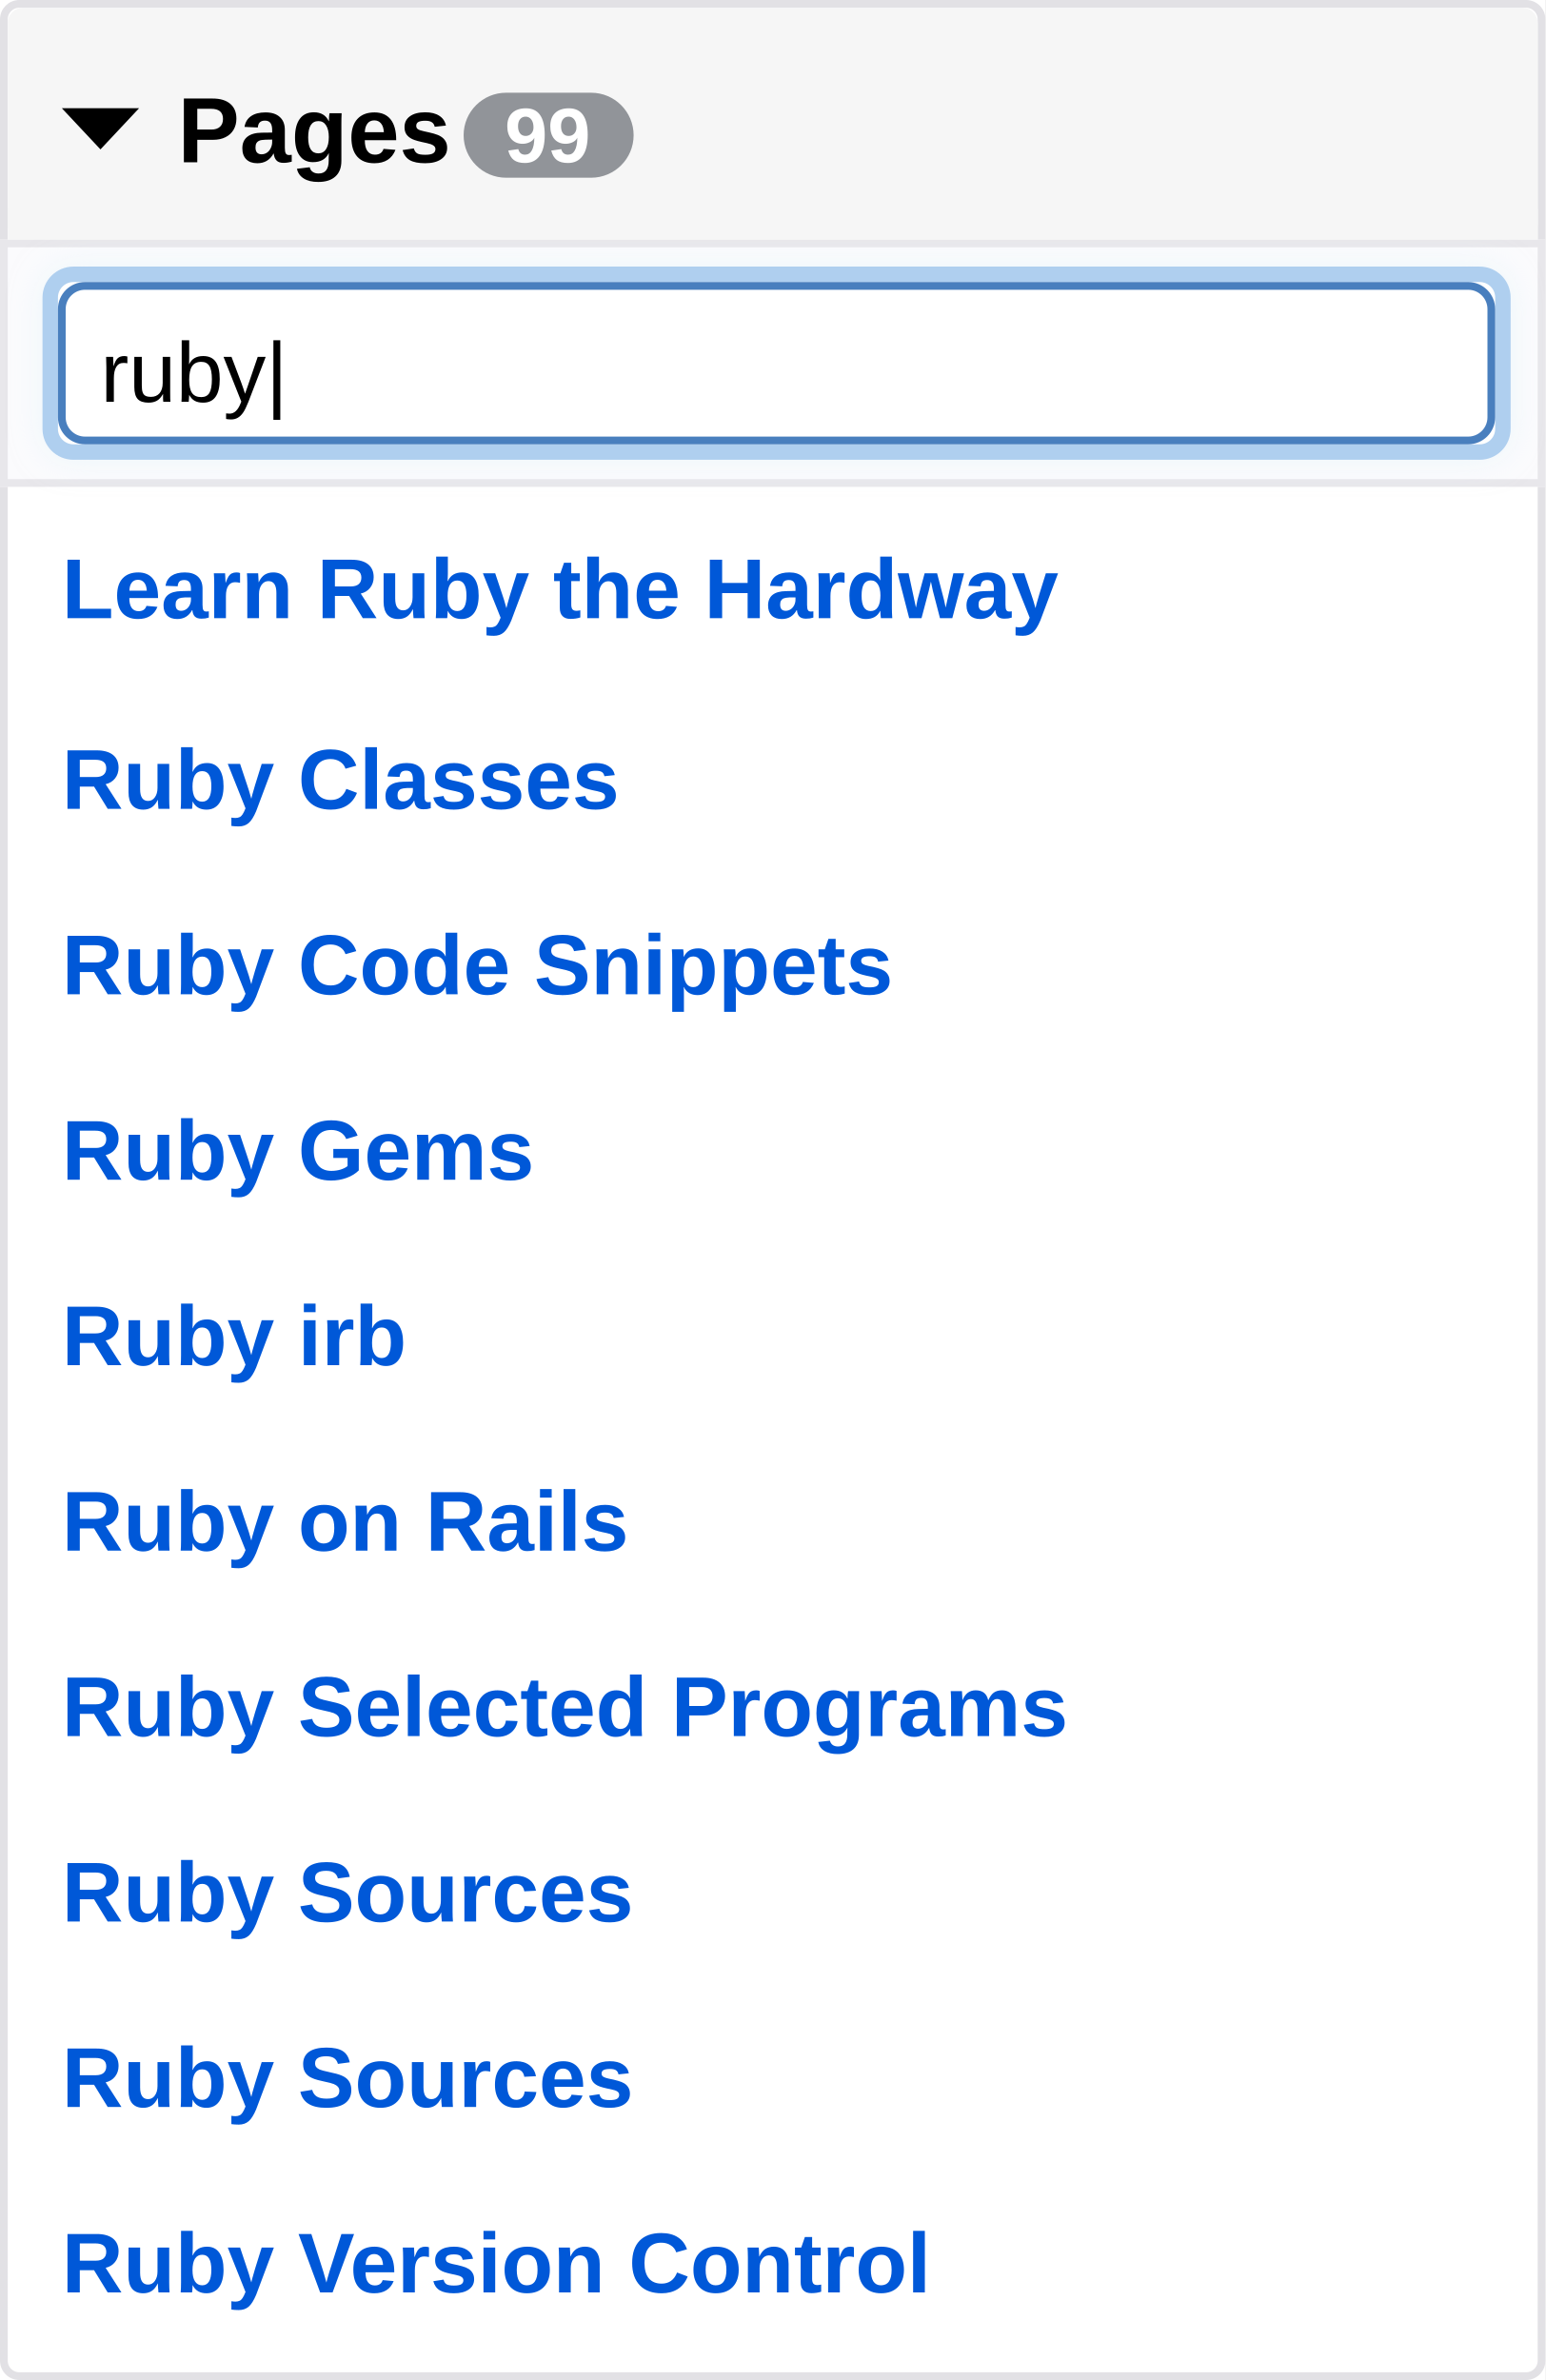
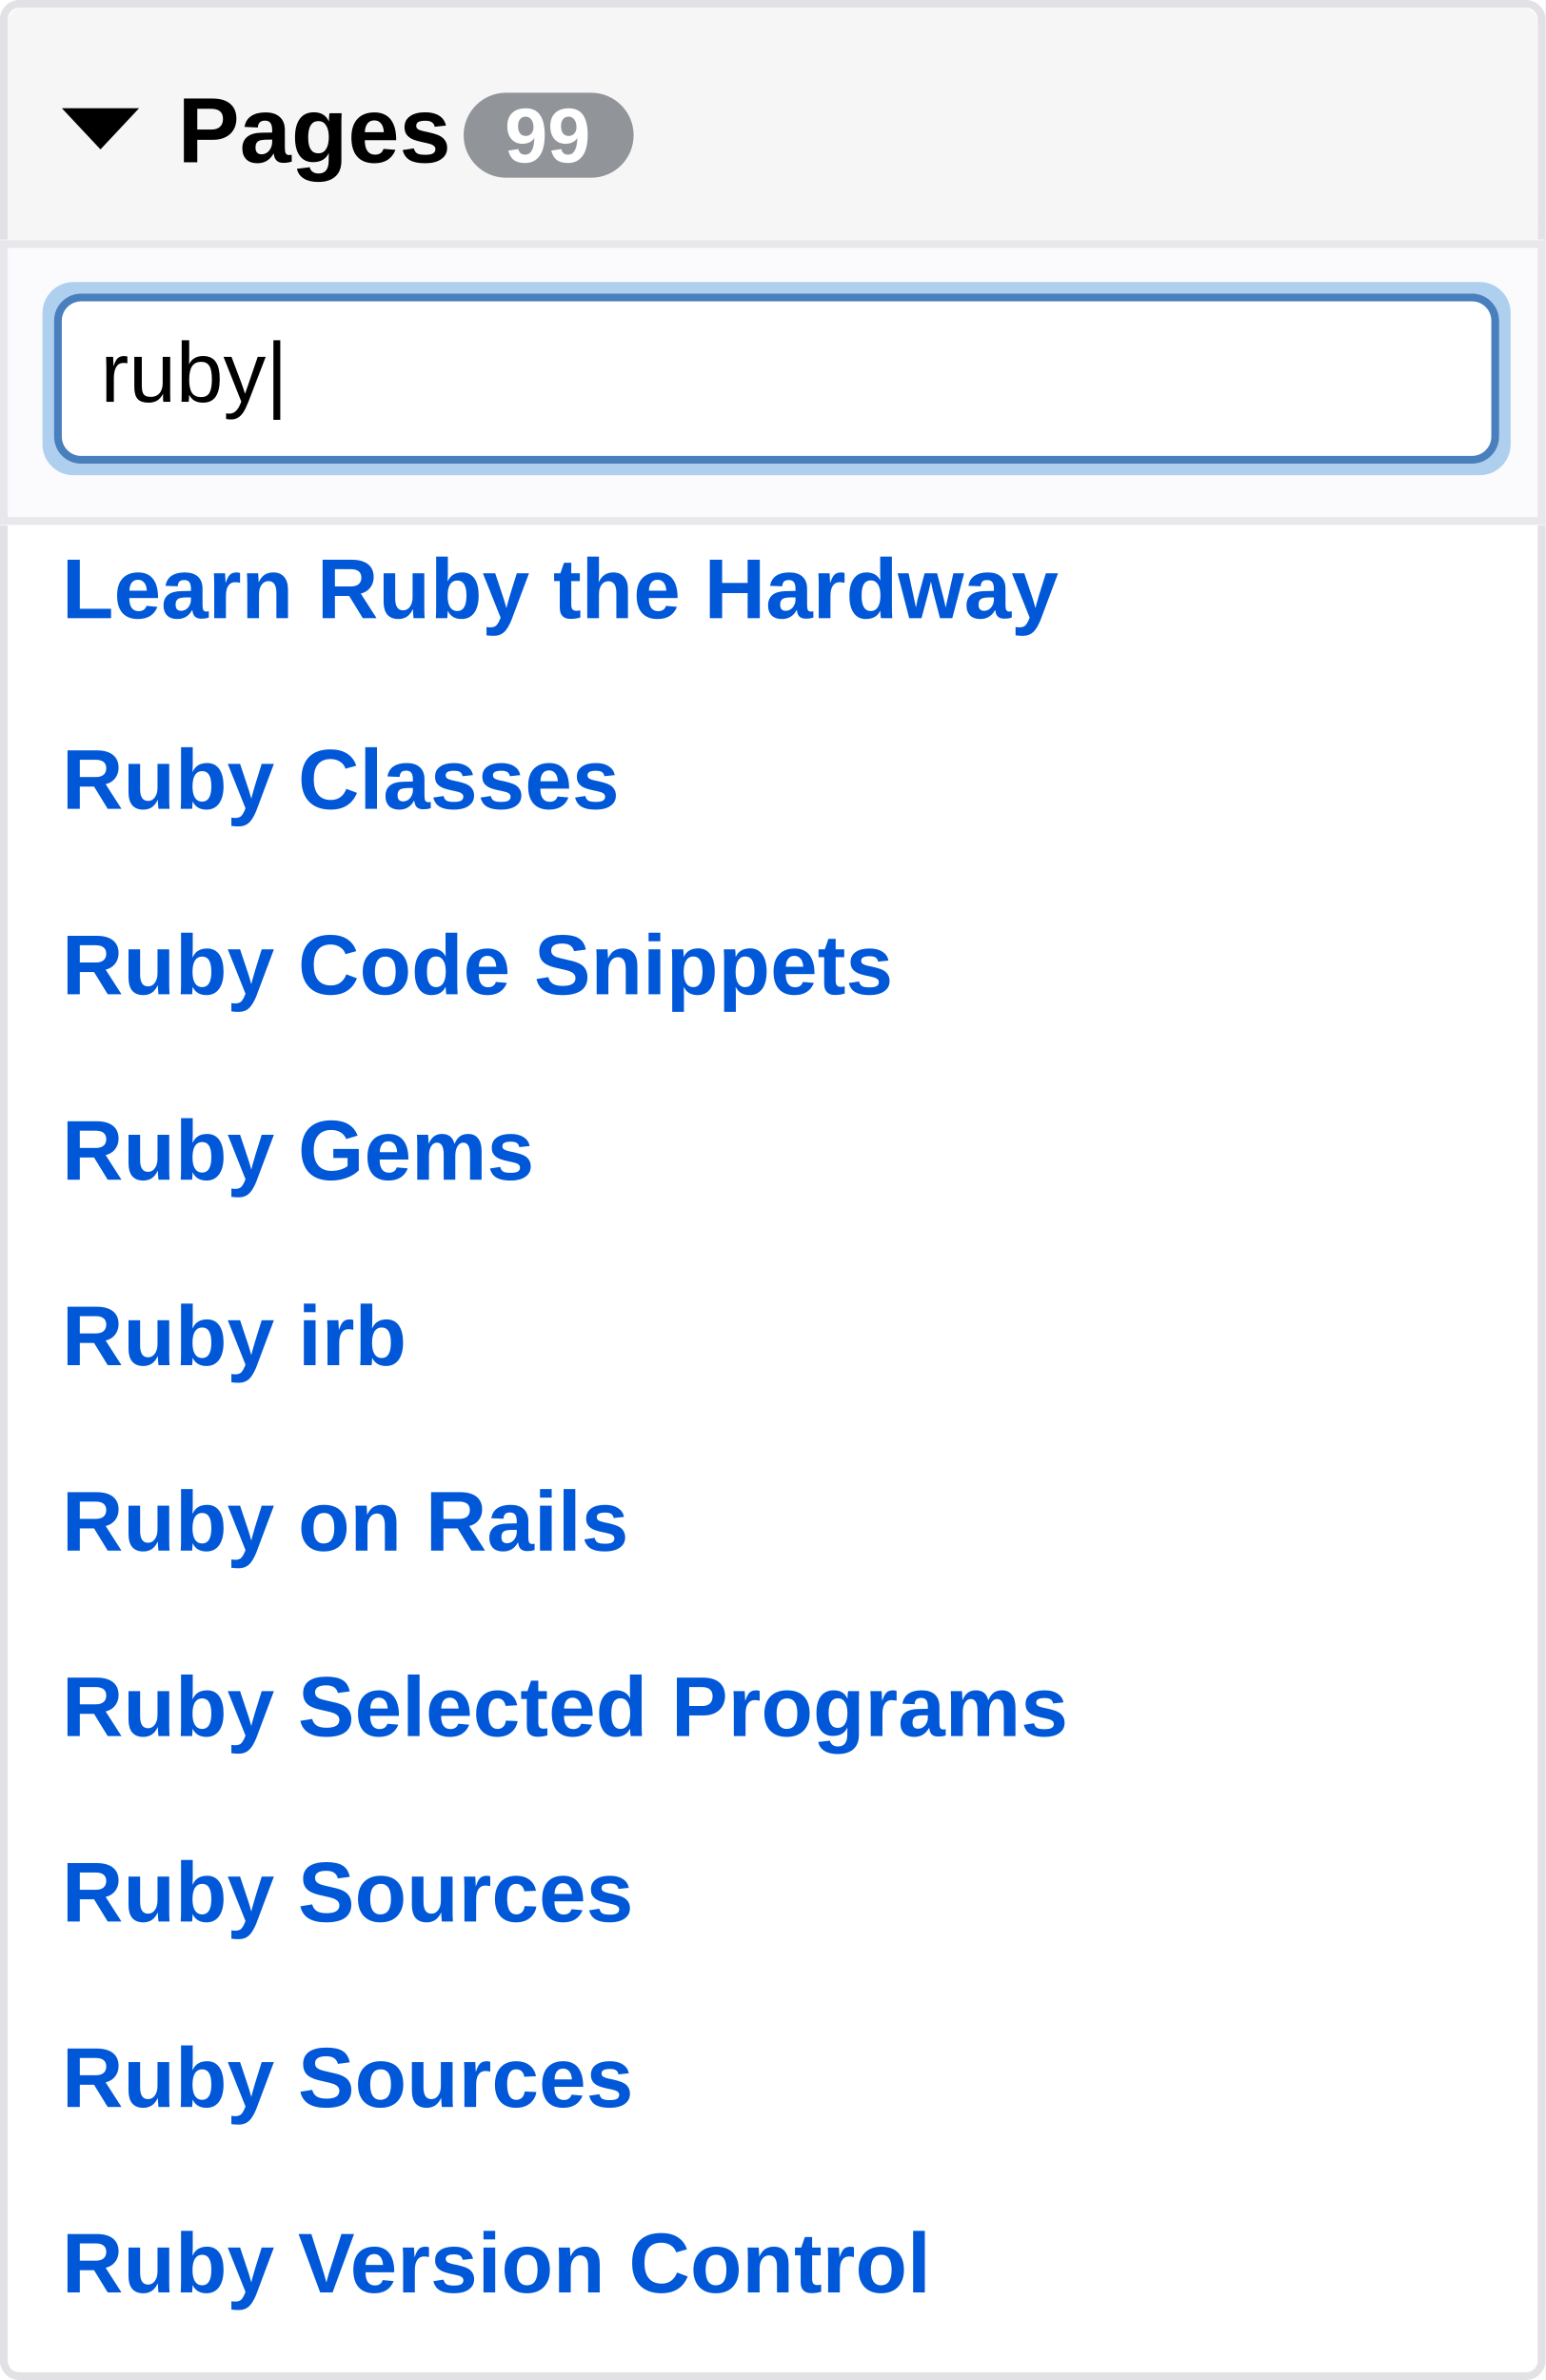
<svg xmlns="http://www.w3.org/2000/svg" width="200px" height="308px" viewBox="0 0 200 308" version="1.1">
-   <defs>
-     <filter x="-4.3%" y="-36.4%" width="108.6%" height="172.7%" filterUnits="objectBoundingBox" id="filter-1">
-       <feOffset dx="0" dy="0" in="SourceAlpha" result="shadowOffsetOuter1" />
-       <feGaussianBlur stdDeviation="2" in="shadowOffsetOuter1" result="shadowBlurOuter1" />
-       <feColorMatrix values="0 0 0 0 0.714   0 0 0 0 0.882   0 0 0 0 0.949  0 0 0 0.5 0" type="matrix" in="shadowBlurOuter1" result="shadowMatrixOuter1" />
-       <feMerge>
-         <feMergeNode in="shadowMatrixOuter1" />
-         <feMergeNode in="SourceGraphic" />
-       </feMerge>
-     </filter>
-     <rect id="path-2" x="0.5" y="0.5" width="186" height="21" rx="3" />
-   </defs>
+   <defs />
  <g id="Page-1" stroke="none" stroke-width="1" fill="none" fill-rule="evenodd">
    <g id="search">
      <rect id="Rectangle-path" stroke="#E8E7EB" x="0.5" y="0.5" width="199" height="31" />
-       <g id="Rectangle-2" transform="translate(1, 1)" />
      <g id="Rectangle">
-         <g id="path-1-link" fill="#FFFFFF">
+         <g id="path-1-link" fill-rule="nonzero" fill="#FFFFFF">
          <rect id="path-1" x="0" y="0" width="200" height="308" />
        </g>
        <rect id="Rectangle-path" stroke="#E2E1E5" x="0.5" y="0.5" width="199" height="307" rx="2" />
      </g>
-       <g id="path-3-link" transform="translate(1, 1)" fill="#F6F6F6">
+       <g id="path-3-link" transform="translate(1, 1)" fill-rule="nonzero" fill="#F6F6F6">
        <rect id="path-3" x="0" y="0" width="198" height="30" rx="2" />
      </g>
      <g id="Rectangle-2-Copy" transform="translate(0, 31)">
-         <g id="path-2-link" fill="#FBFBFD">
-           <rect id="path-2" x="0" y="0" width="200" height="32" />
+         <g id="path-2-link" fill-rule="nonzero" fill="#FBFBFD">
+           <rect id="path-2" x="0" y="0" width="200" height="37" />
        </g>
-         <rect id="Rectangle-path" stroke="#E8E7EB" x="0.5" y="0.5" width="199" height="31" />
+         <rect id="Rectangle-path" stroke="#E8E7EB" x="0.5" y="0.578" width="199" height="35.844" />
      </g>
      <text id="Pages" fill="#000000" font-family="Arial-BoldMT, Arial" font-size="12" font-weight="bold">
        <tspan x="23" y="21">Pages</tspan>
      </text>
      <polygon id="Triangle" fill="#000000" fill-rule="nonzero" transform="translate(13, 16.66667) rotate(180) translate(-13, -16.66667) " points="13 14 18 19.333 8 19.333" />
-       <g id="Rectangle-4" filter="url(#filter-1)" transform="translate(7, 36)">
-         <g id="path-4-link" fill="#FFFFFF">
+       <g id="Rectangle-4" transform="translate(6, 37)">
+         <g id="path-4-link" transform="translate(1, 1)" fill-rule="nonzero" fill="#FFFFFF">
          <rect id="path-4" x="0" y="0" width="187" height="22" rx="3" />
        </g>
-         <g id="path-4-link" />
        <g id="Rectangle-path">
-           <rect stroke="#AFCFEF" stroke-width="2" x="-0.5" y="-0.5" width="188" height="23" rx="3" />
-           <rect stroke="#4A7FBE" stroke-width="1" x="1" y="1" width="185" height="20" rx="3" />
+           <rect stroke="#AFCFEF" stroke-width="2" x="0.5" y="0.5" width="188" height="23" rx="3" />
+           <g id="path-2-link" transform="translate(1, 1)" stroke="#4A7FBE">
+             <rect id="path-2" x="0.5" y="0.5" width="186" height="21" rx="3" />
+           </g>
        </g>
      </g>
      <text id="Learn-Ruby-the-Hardway" fill="#0058D8" font-family="Arial-BoldMT, Arial" font-size="11" font-weight="bold">
        <tspan x="8" y="80">Learn Ruby the Hardway</tspan>
      </text>
      <text id="Ruby-Classes" fill="#0058D8" font-family="Arial-BoldMT, Arial" font-size="11" font-weight="bold">
        <tspan x="8" y="104.667">Ruby Classes</tspan>
      </text>
      <text id="Ruby-Code-Snippets" fill="#0058D8" font-family="Arial-BoldMT, Arial" font-size="11" font-weight="bold">
        <tspan x="8" y="128.667">Ruby Code Snippets</tspan>
      </text>
      <text id="Ruby-Gems" fill="#0058D8" font-family="Arial-BoldMT, Arial" font-size="11" font-weight="bold">
        <tspan x="8" y="152.667">Ruby Gems</tspan>
      </text>
      <text id="Ruby-irb" fill="#0058D8" font-family="Arial-BoldMT, Arial" font-size="11" font-weight="bold">
        <tspan x="8" y="176.667">Ruby irb</tspan>
      </text>
      <text id="Ruby-on-Rails" fill="#0058D8" font-family="Arial-BoldMT, Arial" font-size="11" font-weight="bold">
        <tspan x="8" y="200.667">Ruby on Rails</tspan>
      </text>
      <text id="Ruby-Selected-Programs" fill="#0058D8" font-family="Arial-BoldMT, Arial" font-size="11" font-weight="bold">
        <tspan x="8" y="224.667">Ruby Selected Programs</tspan>
      </text>
      <text id="Ruby-Sources" fill="#0058D8" font-family="Arial-BoldMT, Arial" font-size="11" font-weight="bold">
        <tspan x="8" y="248.667">Ruby Sources</tspan>
      </text>
      <text id="Ruby-Sources" fill="#0058D8" font-family="Arial-BoldMT, Arial" font-size="11" font-weight="bold">
        <tspan x="8" y="272.667">Ruby Sources</tspan>
      </text>
      <text id="Ruby-Version-Control" fill="#0058D8" font-family="Arial-BoldMT, Arial" font-size="11" font-weight="bold">
        <tspan x="8" y="296.667">Ruby Version Control</tspan>
      </text>
      <rect id="Rectangle-3" fill="#919499" fill-rule="nonzero" x="60" y="12" width="22" height="11" rx="5.5" />
      <text id="99" fill="#FFFFFF" font-family="Arial-BoldMT, Arial" font-size="10" font-weight="bold">
        <tspan x="65.31" y="21">99</tspan>
      </text>
      <text id="ruby|" fill="#000000" font-family="ArialMT, Arial" font-size="11" font-weight="normal">
        <tspan x="13" y="52">ruby|</tspan>
      </text>
-       <rect id="Rectangle-2" fill="#F6F6F6" x="1" y="27" width="198" height="4" />
+       <rect id="Rectangle-2" fill="#F6F6F6" fill-rule="nonzero" x="1" y="27" width="198" height="4" />
    </g>
  </g>
</svg>
